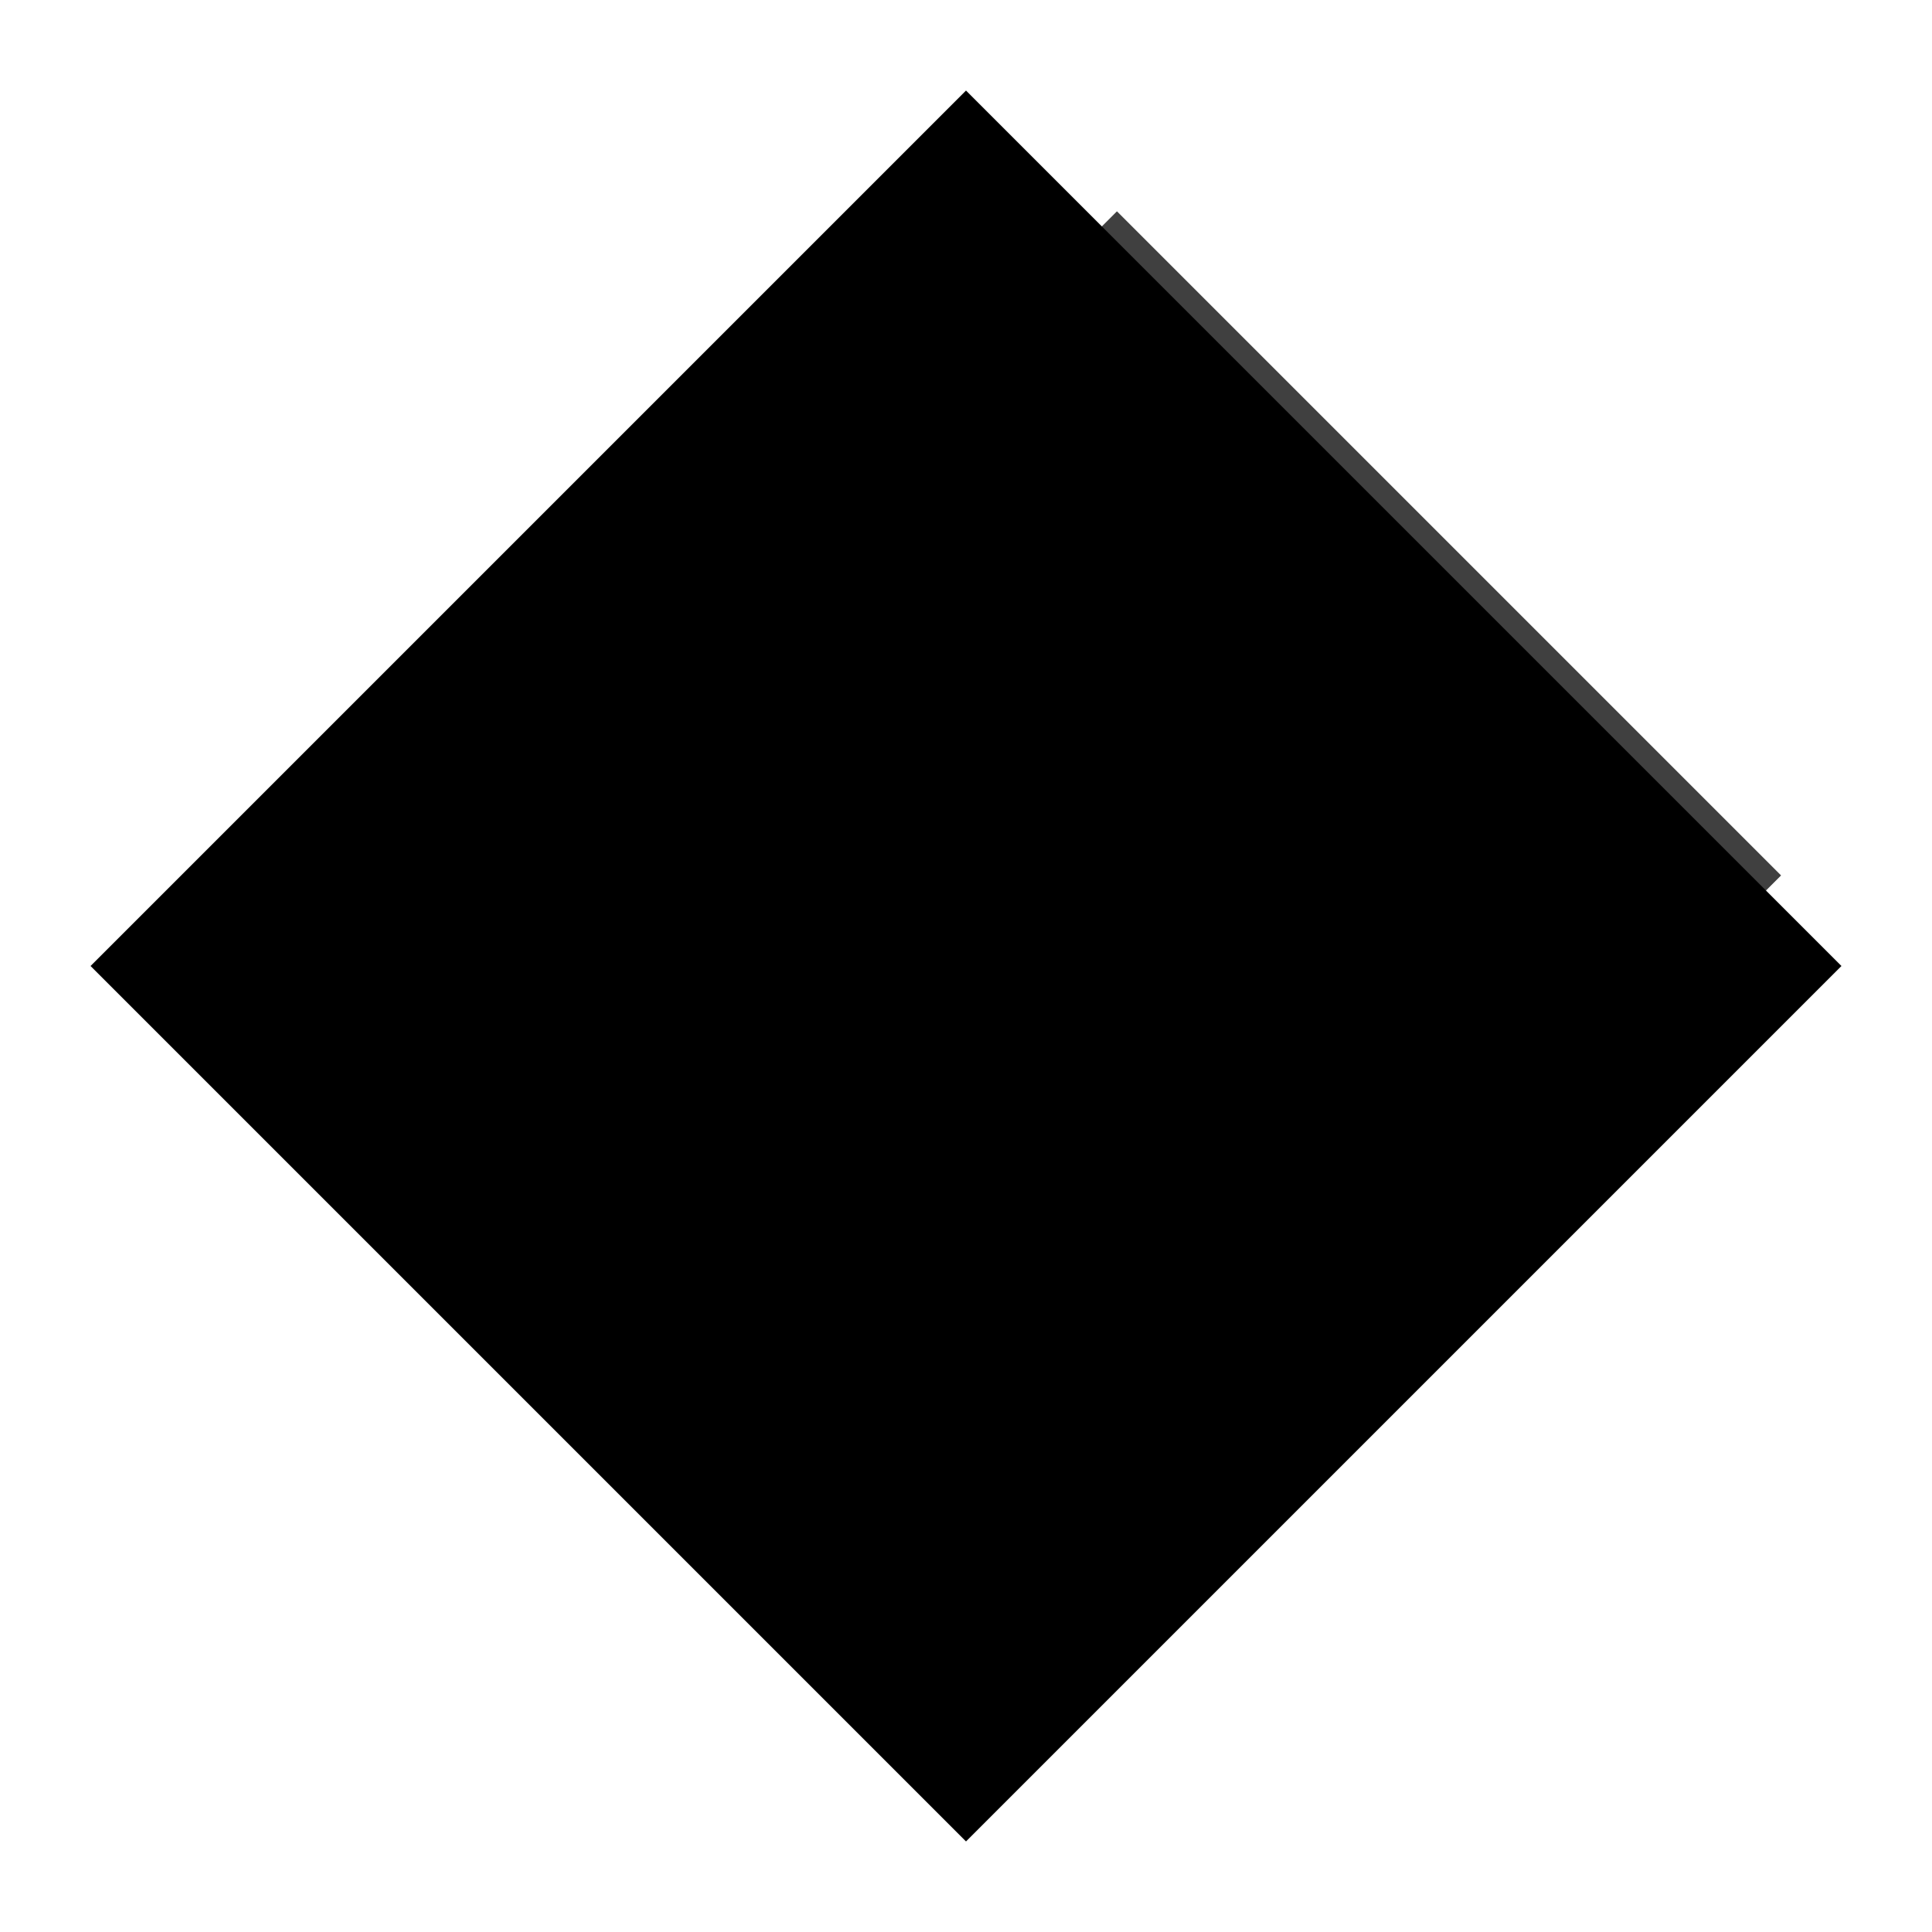
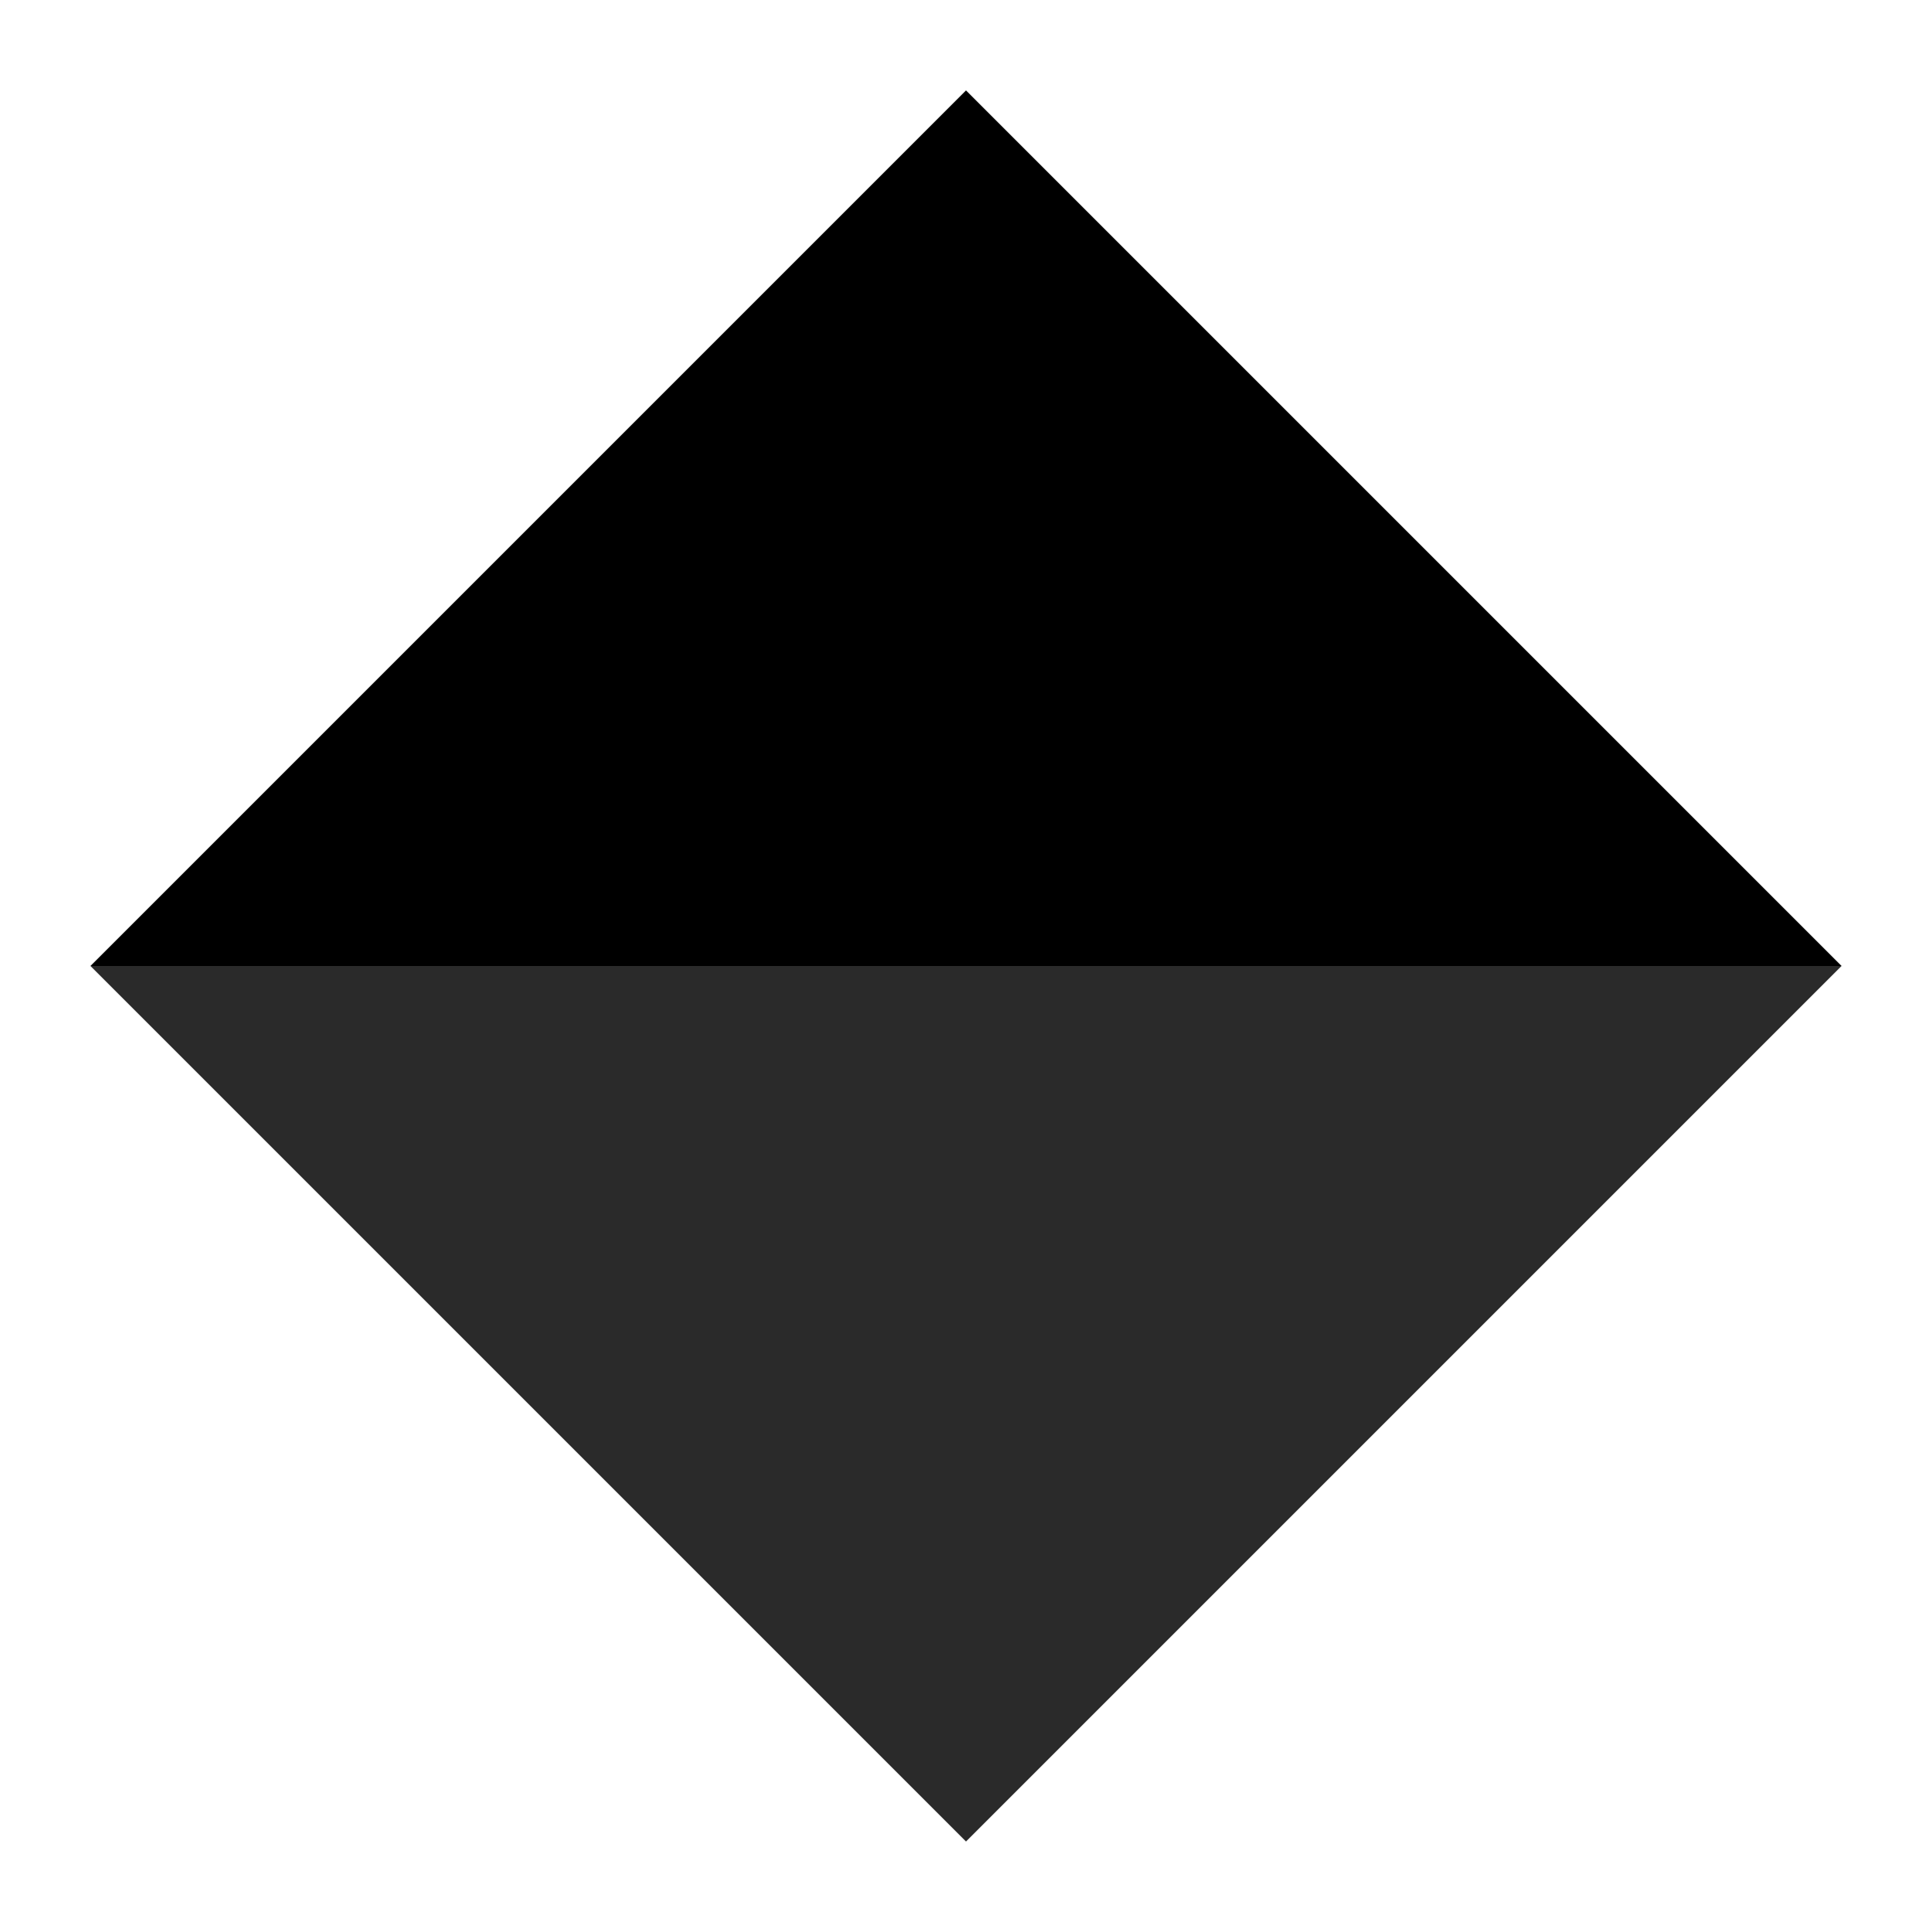
<svg xmlns="http://www.w3.org/2000/svg" viewBox="0 0 128 128">
-   <path d="M64 6 L122 64 L64 122 L6 64 Z" fill="currentColor" />
-   <path d="M74 14 L118 58 L74 102 L30 58 Z" fill="currentColor" opacity="0.75" />
-   <path d="M80 24 L110 54 L80 84 L50 54 Z" fill="currentColor" opacity="0.5" />
+   <path d="M64 6 L122 64 L6 64 Z" fill="currentColor" />
+   <path d="M122 64 L64 6 L64 122 Z" fill="currentColor" opacity="0.7" />
+   <path d="M64 122 L6 64 L122 64 Z" fill="currentColor" opacity="0.45" />
+   <path d="M6 64 L64 122 L64 6 Z" fill="currentColor" opacity="0.7" />
</svg>
